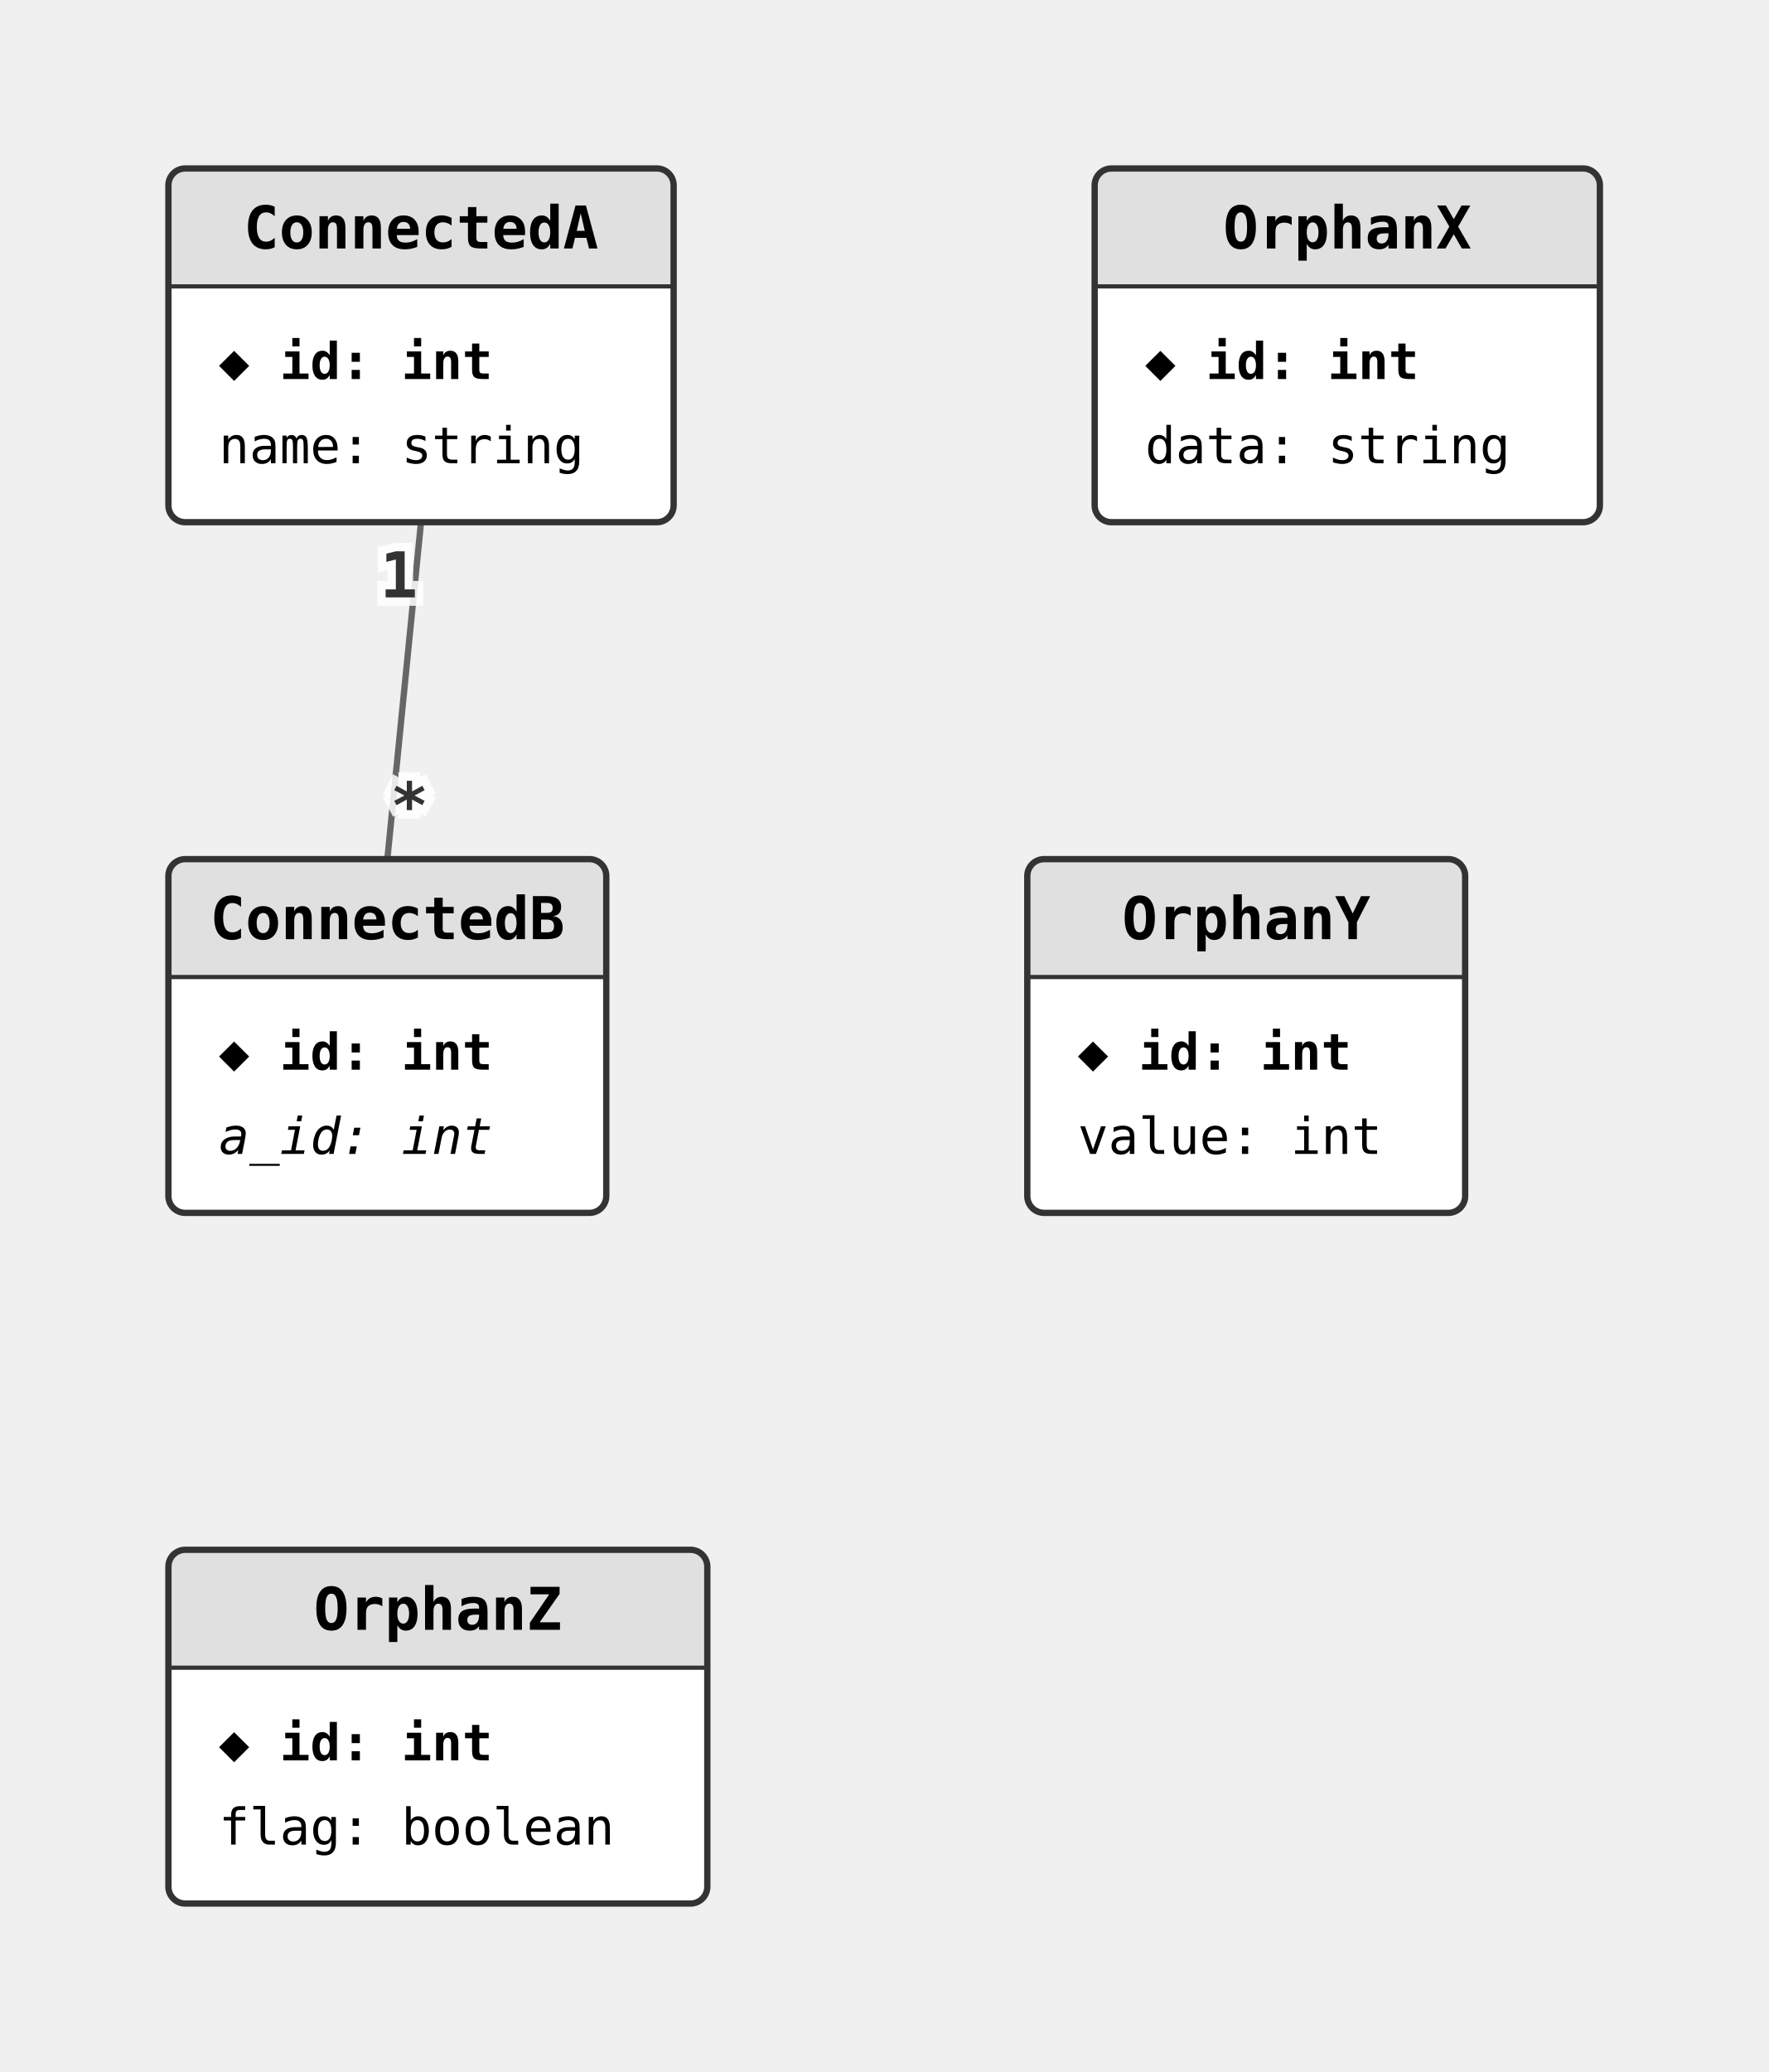
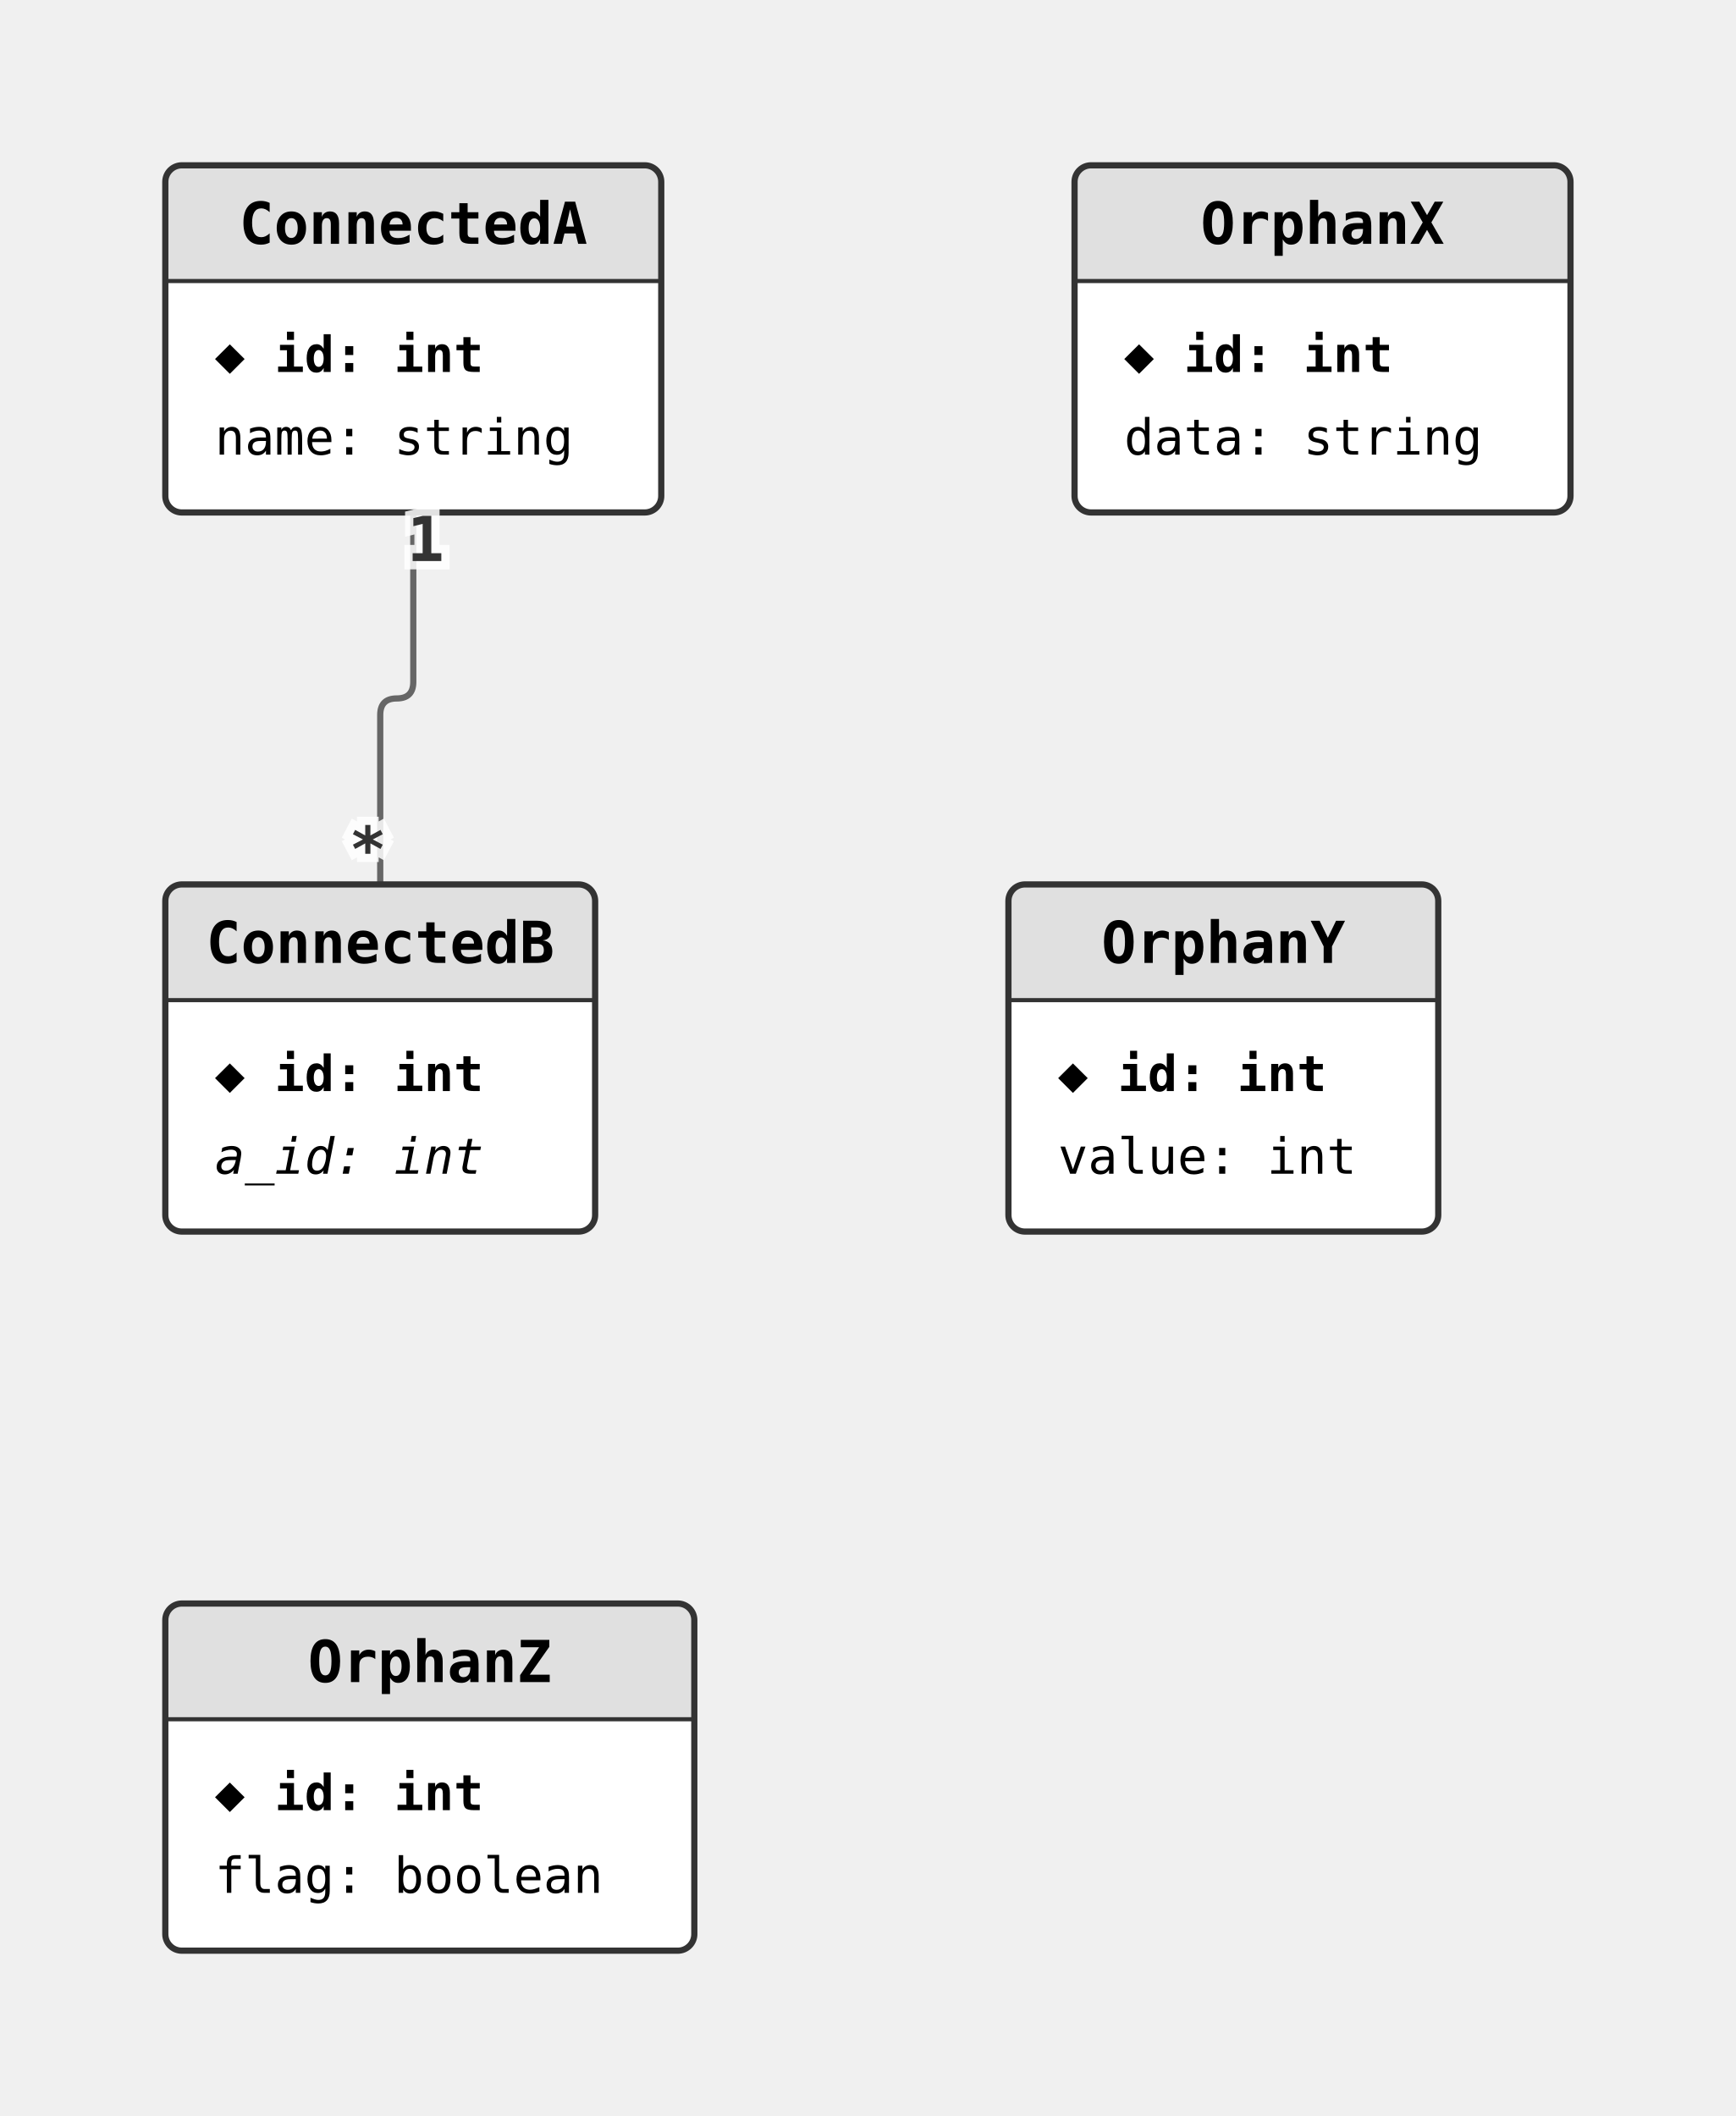
- <svg xmlns="http://www.w3.org/2000/svg" width="420" height="492" viewBox="0 0 420 492">
+ <svg xmlns="http://www.w3.org/2000/svg" width="420" height="512" viewBox="0 0 420 512">
  <style>
  .entity-bg { fill: #fff; }
  .entity-header { fill: #e0e0e0; }
  .entity-border { fill: none; stroke: #333; stroke-width: 1.5; }
  .entity-name { font-family: monospace; font-size: 14px; font-weight: bold; }
  .column-text { font-family: monospace; font-size: 12px; }
  .pk { font-weight: bold; }
  .fk { font-style: italic; }
  .edge { stroke: #666; stroke-width: 1.5; fill: none; }
  .edge-label { font-family: monospace; font-size: 12px; fill: #666; paint-order: stroke; stroke: rgba(255,255,255,0.85); stroke-width: 3px; }
  .cardinality { font-family: monospace; font-size: 15px; font-weight: bold; fill: #333; paint-order: stroke; stroke: rgba(255,255,255,0.85); stroke-width: 4px; }
</style>
-   <line class="edge" x1="100" y1="124" x2="92" y2="204" />
+   <path class="edge" d="M 100 124 L 100 165 Q 100 169 96 169 L 96 169 Q 92 169 92 173 L 92 214" />
  <rect class="entity-bg" x="40" y="40" width="120" height="84" rx="4" />
  <rect class="entity-header" x="40" y="40" width="120" height="28" rx="4" />
  <rect class="entity-header" x="40" y="64" width="120" height="4" />
  <text class="entity-name" x="100" y="59" text-anchor="middle">ConnectedA</text>
  <line x1="40" y1="68" x2="160" y2="68" stroke="#333" stroke-width="1" />
  <text class="column-text pk" x="52" y="90">◆ id: int</text>
  <text class="column-text" x="52" y="110">  name: string</text>
  <rect class="entity-border" x="40" y="40" width="120" height="84" rx="4" />
  <rect class="entity-bg" x="260" y="40" width="120" height="84" rx="4" />
  <rect class="entity-header" x="260" y="40" width="120" height="28" rx="4" />
  <rect class="entity-header" x="260" y="64" width="120" height="4" />
  <text class="entity-name" x="320" y="59" text-anchor="middle">OrphanX</text>
  <line x1="260" y1="68" x2="380" y2="68" stroke="#333" stroke-width="1" />
  <text class="column-text pk" x="272" y="90">◆ id: int</text>
  <text class="column-text" x="272" y="110">  data: string</text>
  <rect class="entity-border" x="260" y="40" width="120" height="84" rx="4" />
-   <rect class="entity-bg" x="40" y="204" width="104" height="84" rx="4" />
-   <rect class="entity-header" x="40" y="204" width="104" height="28" rx="4" />
-   <rect class="entity-header" x="40" y="228" width="104" height="4" />
-   <text class="entity-name" x="92" y="223" text-anchor="middle">ConnectedB</text>
-   <line x1="40" y1="232" x2="144" y2="232" stroke="#333" stroke-width="1" />
-   <text class="column-text pk" x="52" y="254">◆ id: int</text>
-   <text class="column-text fk" x="52" y="274">  a_id: int</text>
-   <rect class="entity-border" x="40" y="204" width="104" height="84" rx="4" />
-   <rect class="entity-bg" x="244" y="204" width="104" height="84" rx="4" />
-   <rect class="entity-header" x="244" y="204" width="104" height="28" rx="4" />
-   <rect class="entity-header" x="244" y="228" width="104" height="4" />
-   <text class="entity-name" x="296" y="223" text-anchor="middle">OrphanY</text>
-   <line x1="244" y1="232" x2="348" y2="232" stroke="#333" stroke-width="1" />
-   <text class="column-text pk" x="256" y="254">◆ id: int</text>
-   <text class="column-text" x="256" y="274">  value: int</text>
-   <rect class="entity-border" x="244" y="204" width="104" height="84" rx="4" />
-   <rect class="entity-bg" x="40" y="368" width="128" height="84" rx="4" />
-   <rect class="entity-header" x="40" y="368" width="128" height="28" rx="4" />
-   <rect class="entity-header" x="40" y="392" width="128" height="4" />
-   <text class="entity-name" x="104" y="387" text-anchor="middle">OrphanZ</text>
-   <line x1="40" y1="396" x2="168" y2="396" stroke="#333" stroke-width="1" />
-   <text class="column-text pk" x="52" y="418">◆ id: int</text>
-   <text class="column-text" x="52" y="438">  flag: boolean</text>
-   <rect class="entity-border" x="40" y="368" width="128" height="84" rx="4" />
-   <text class="cardinality" x="99.254" y="131.463" text-anchor="end" dominant-baseline="hanging">1</text>
-   <text class="cardinality" x="92.746" y="196.537" text-anchor="start" dominant-baseline="alphabetic">*</text>
+   <rect class="entity-bg" x="40" y="214" width="104" height="84" rx="4" />
+   <rect class="entity-header" x="40" y="214" width="104" height="28" rx="4" />
+   <rect class="entity-header" x="40" y="238" width="104" height="4" />
+   <text class="entity-name" x="92" y="233" text-anchor="middle">ConnectedB</text>
+   <line x1="40" y1="242" x2="144" y2="242" stroke="#333" stroke-width="1" />
+   <text class="column-text pk" x="52" y="264">◆ id: int</text>
+   <text class="column-text fk" x="52" y="284">  a_id: int</text>
+   <rect class="entity-border" x="40" y="214" width="104" height="84" rx="4" />
+   <rect class="entity-bg" x="244" y="214" width="104" height="84" rx="4" />
+   <rect class="entity-header" x="244" y="214" width="104" height="28" rx="4" />
+   <rect class="entity-header" x="244" y="238" width="104" height="4" />
+   <text class="entity-name" x="296" y="233" text-anchor="middle">OrphanY</text>
+   <line x1="244" y1="242" x2="348" y2="242" stroke="#333" stroke-width="1" />
+   <text class="column-text pk" x="256" y="264">◆ id: int</text>
+   <text class="column-text" x="256" y="284">  value: int</text>
+   <rect class="entity-border" x="244" y="214" width="104" height="84" rx="4" />
+   <rect class="entity-bg" x="40" y="388" width="128" height="84" rx="4" />
+   <rect class="entity-header" x="40" y="388" width="128" height="28" rx="4" />
+   <rect class="entity-header" x="40" y="412" width="128" height="4" />
+   <text class="entity-name" x="104" y="407" text-anchor="middle">OrphanZ</text>
+   <line x1="40" y1="416" x2="168" y2="416" stroke="#333" stroke-width="1" />
+   <text class="column-text pk" x="52" y="438">◆ id: int</text>
+   <text class="column-text" x="52" y="458">  flag: boolean</text>
+   <rect class="entity-border" x="40" y="388" width="128" height="84" rx="4" />
+   <text class="cardinality" x="107.5" y="131.5" text-anchor="end" dominant-baseline="middle">1</text>
+   <text class="cardinality" x="84.5" y="206.5" text-anchor="start" dominant-baseline="middle">*</text>
</svg>
